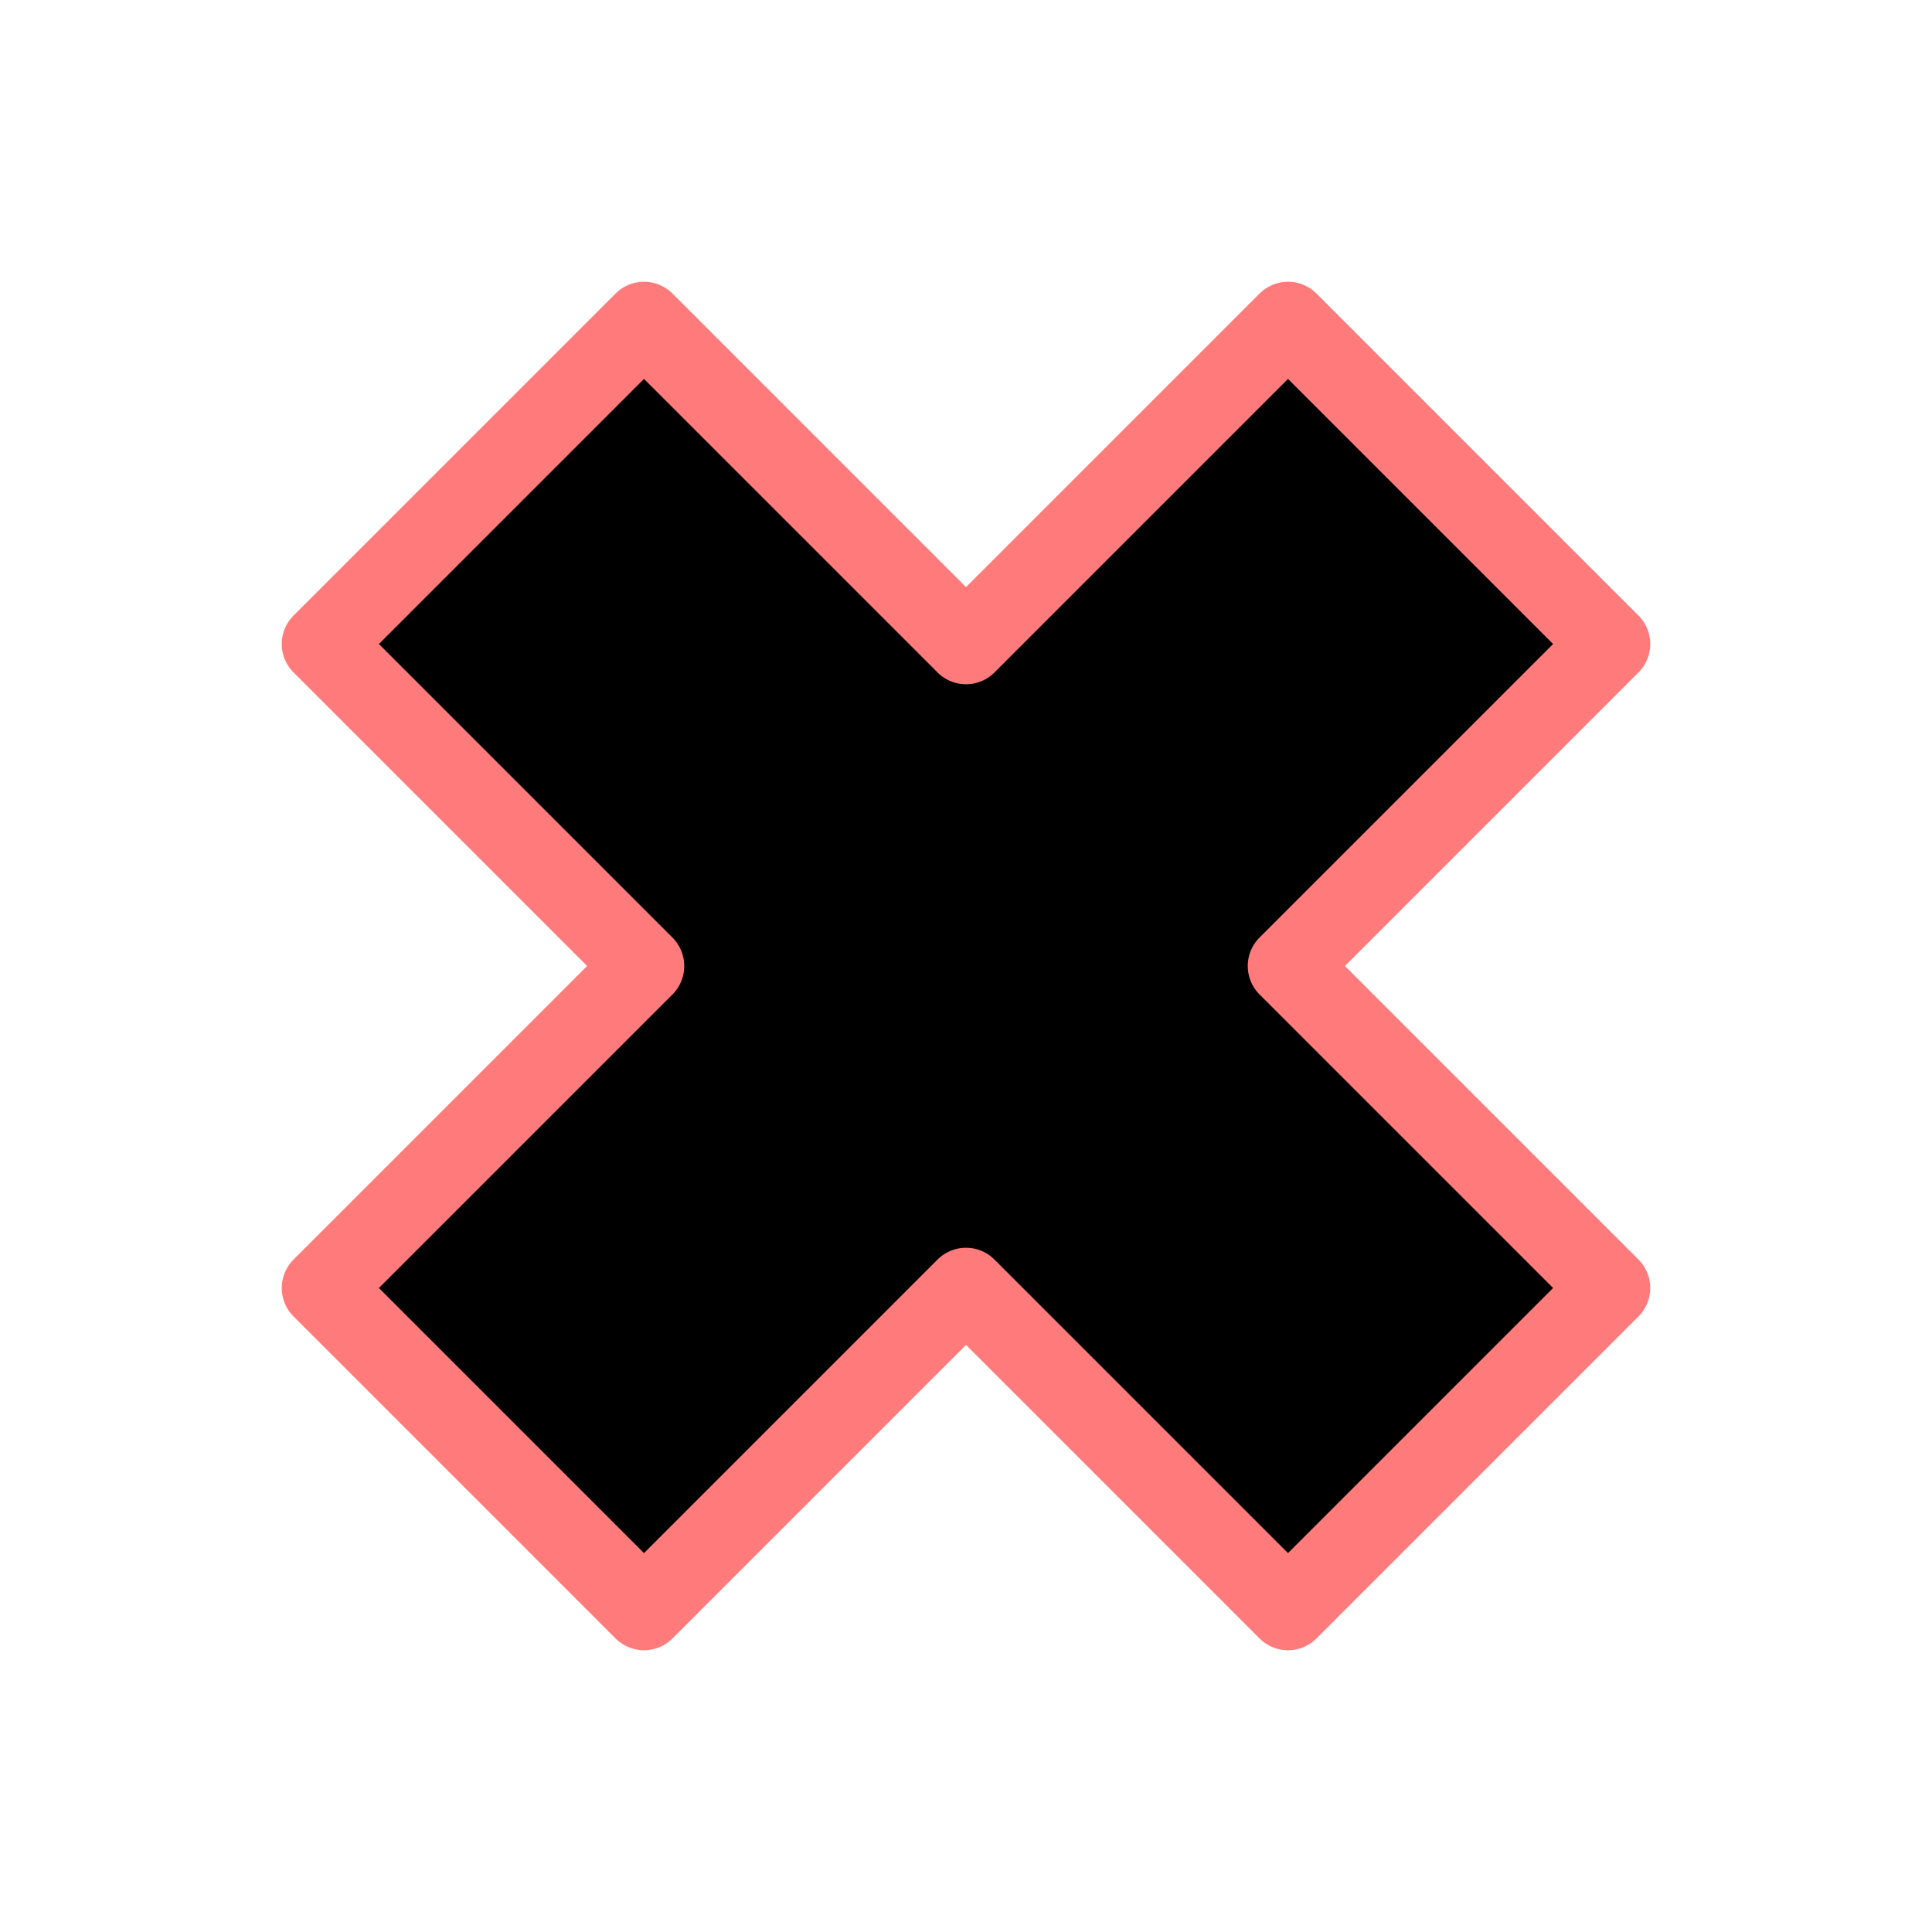
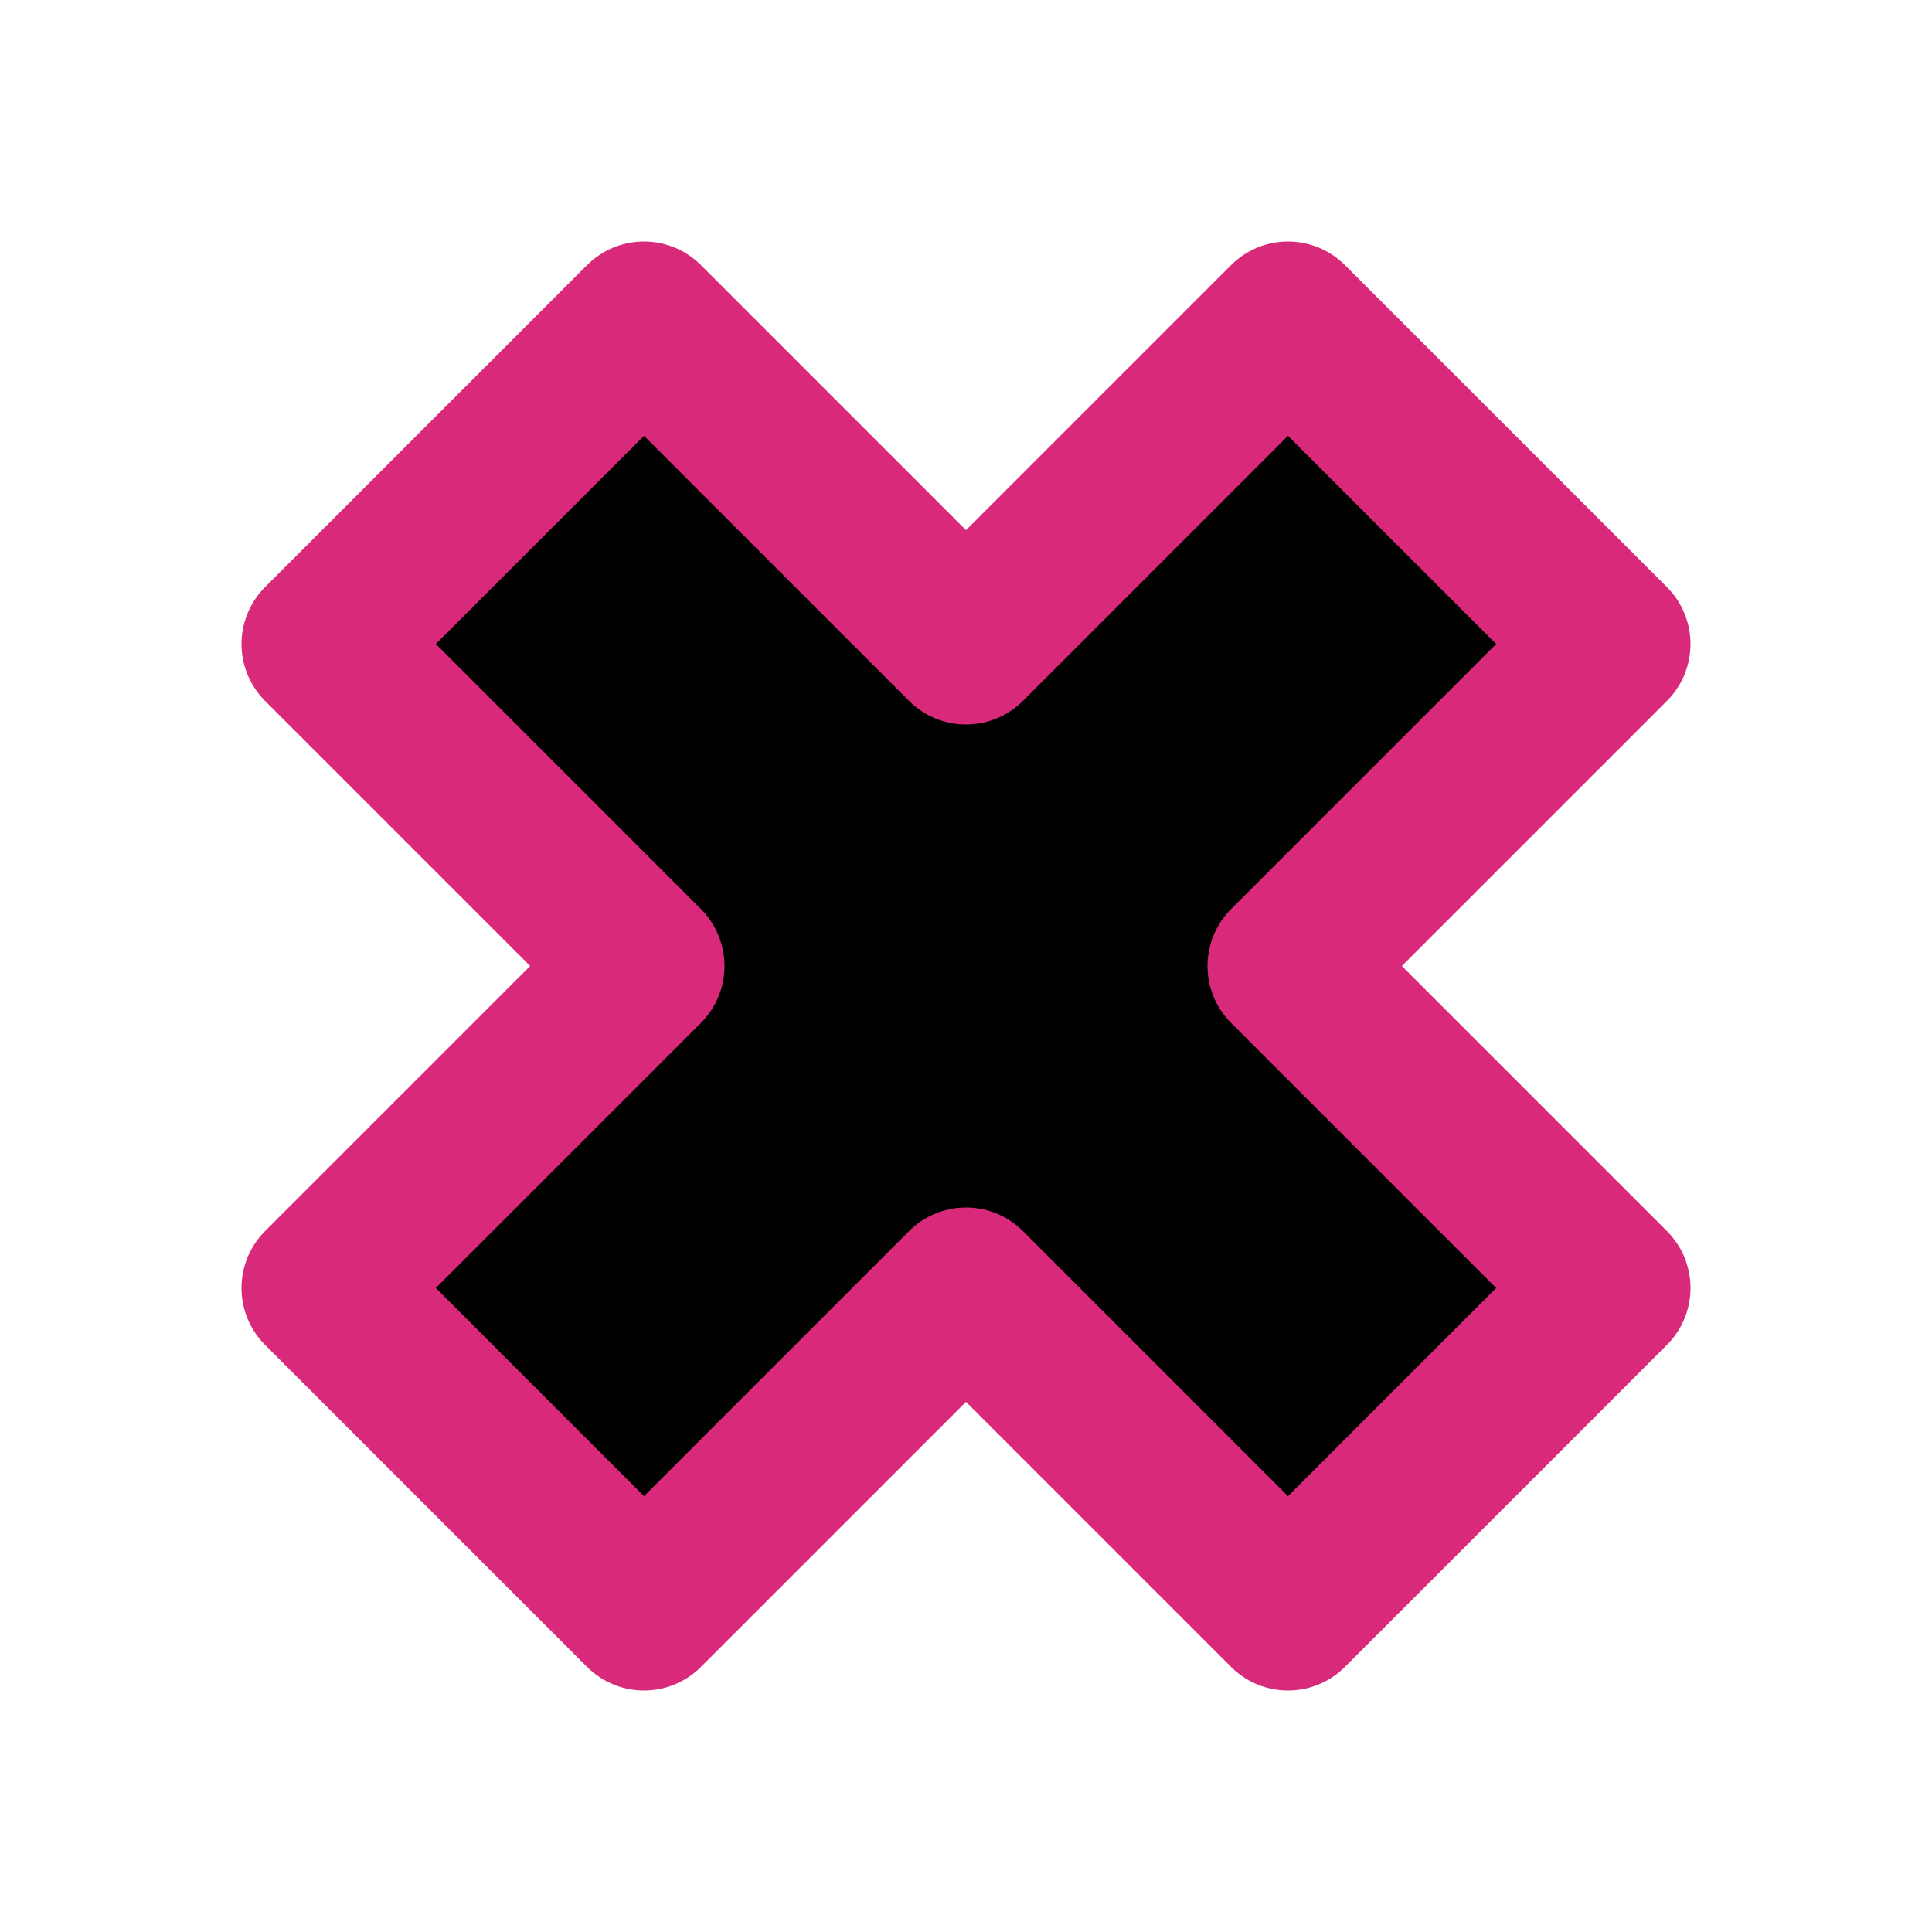
- <svg xmlns="http://www.w3.org/2000/svg" width="24" height="24" viewBox="0 0 24 24" fill="black" stroke="#FF7B7B" stroke-width="1" stroke-linecap="round" stroke-linejoin="round">
+ <svg xmlns="http://www.w3.org/2000/svg" width="24" height="24" viewBox="0 0 24 24" fill="black" stroke="#D9297B" stroke-width="2" stroke-linecap="round" stroke-linejoin="round">
  <path vector-effect="non-scaling-stroke" d="M4,8 L8,4 L12,8 L16,4 L20,8 L16,12 L20,16 L16,20 L12,16 L8,20 L4,16 L8,12 Z" />
</svg>
